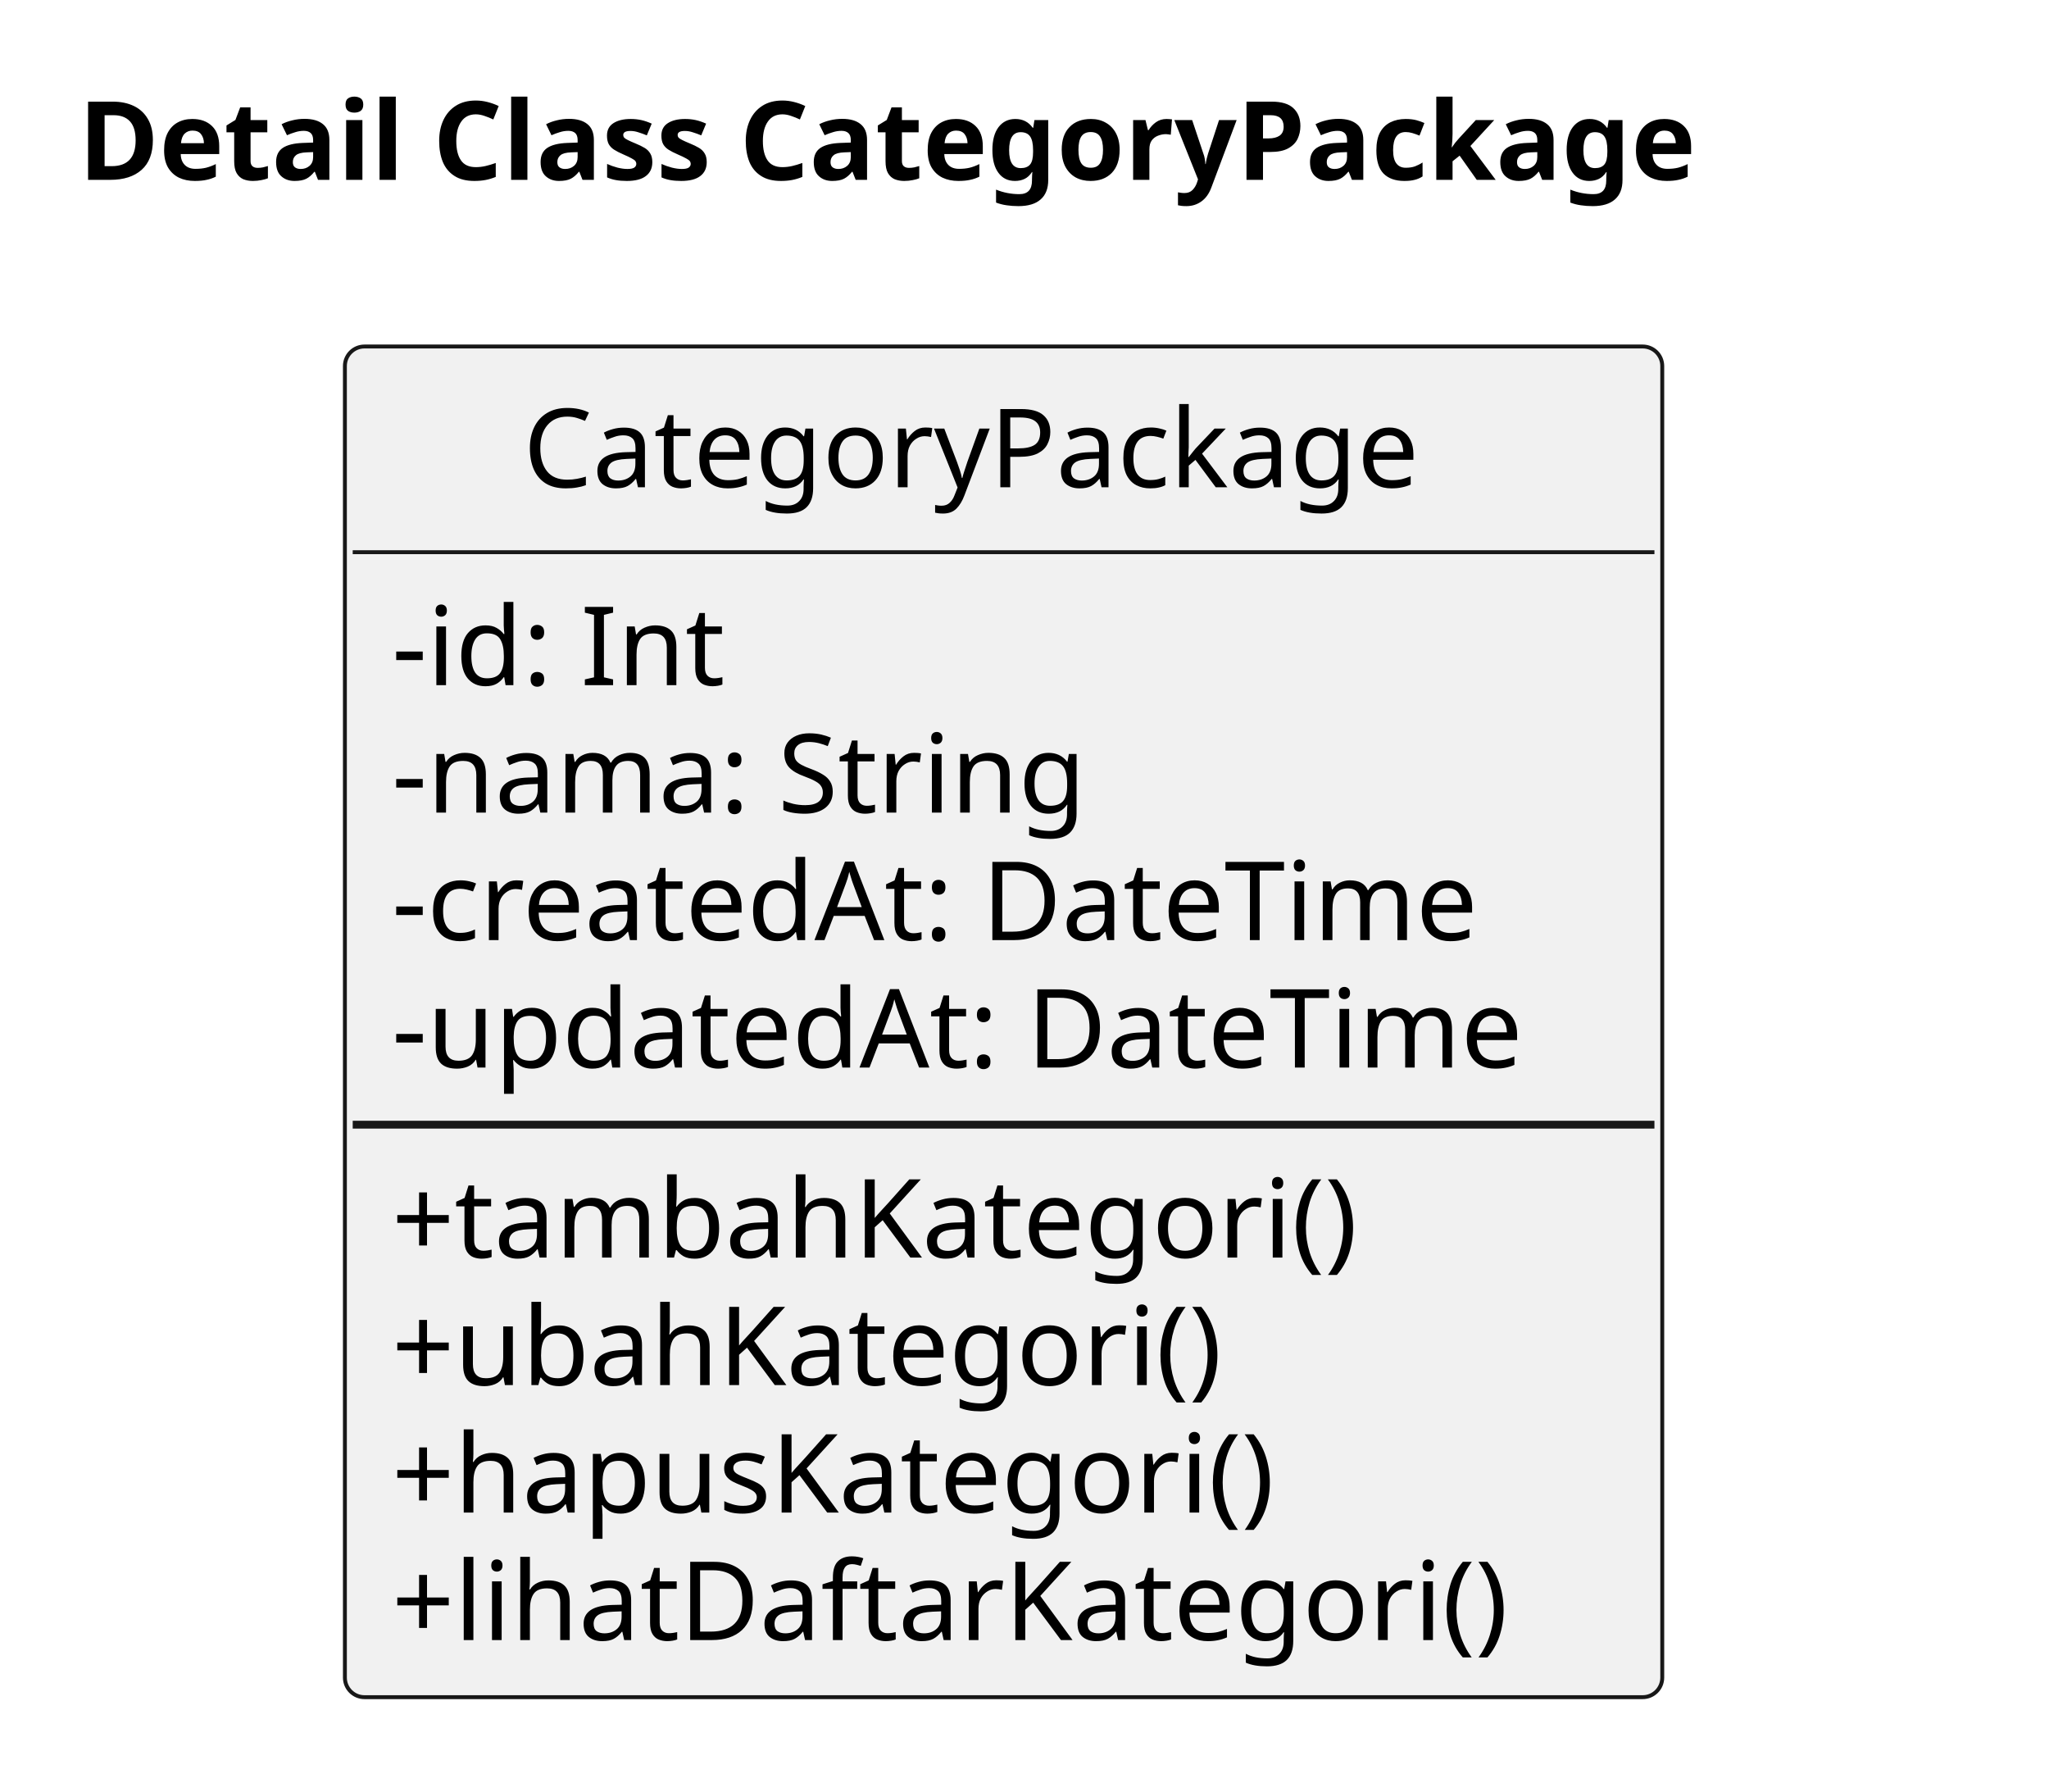
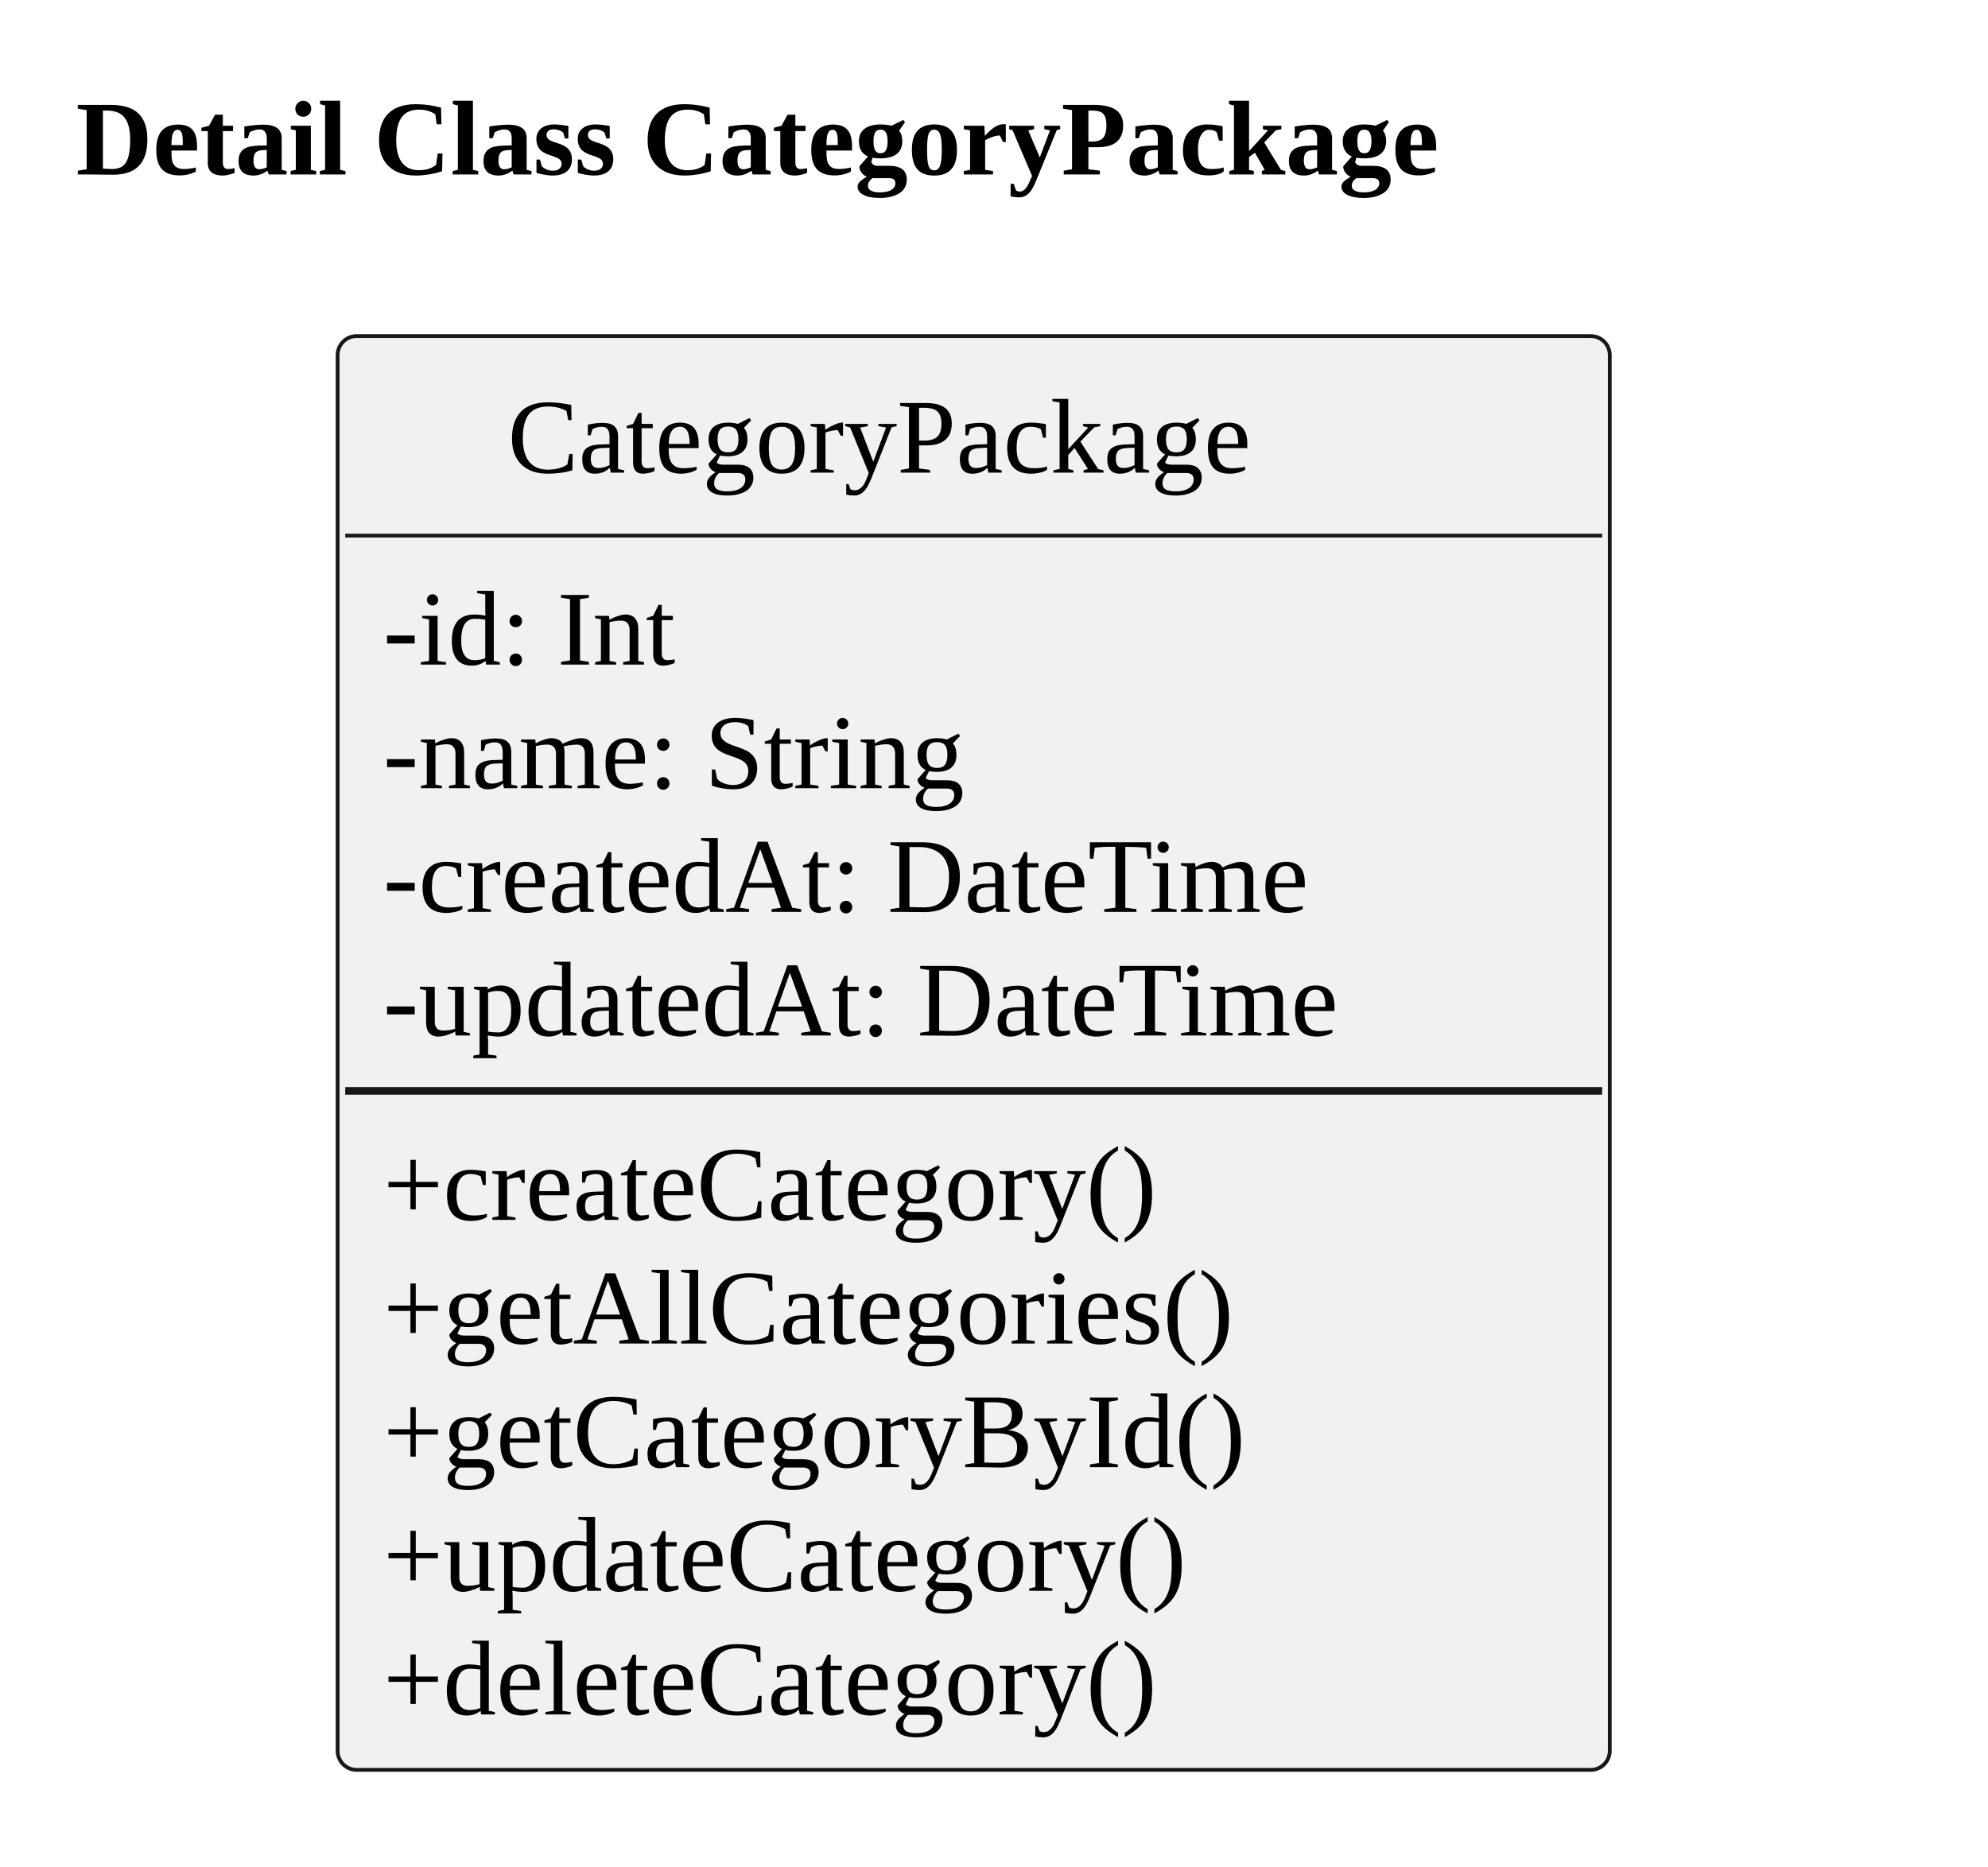
- <svg xmlns="http://www.w3.org/2000/svg" contentStyleType="text/css" data-diagram-type="CLASS" height="229px" preserveAspectRatio="none" style="width:262px;height:229px;background:#FFFFFF;" version="1.1" viewBox="0 0 262 229" width="262px" zoomAndPan="magnify">
+ <svg xmlns="http://www.w3.org/2000/svg" version="1.1" data-diagram-type="CLASS" style="width:262px;height:246px;background:#FFFFFF;" width="262px" height="246px" viewBox="0 0 262 246" zoomAndPan="magnify" preserveAspectRatio="none" contentStyleType="text/css">
  <defs />
  <g>
    <g class="title" data-source-line="1">
-       <text fill="#000000" font-family="sans-serif" font-size="14" font-weight="700" lengthAdjust="spacing" textLength="235.648" x="10" y="22.995">Detail Class CategoryPackage</text>
+       <text x="10" y="22.995" fill="#000000" font-size="14" lengthAdjust="spacing" textLength="235.648" font-weight="700" font-family="'Times New Roman'">Detail Class CategoryPackage</text>
    </g>
-     <g class="entity" data-qualified-name="CategoryPackage" data-source-line="6" id="ent0002">
-       <rect fill="#F1F1F1" height="172.672" rx="2.5" ry="2.5" style="stroke:#181818;stroke-width:0.5;" width="168.447" x="44.101" y="44.297" />
-       <text fill="#000000" font-family="sans-serif" font-size="14" lengthAdjust="spacing" textLength="122.856" x="66.897" y="62.292">CategoryPackage</text>
-       <line style="stroke:#181818;stroke-width:0.5;" x1="45.101" x2="211.548" y1="70.594" y2="70.594" />
-       <text fill="#000000" font-family="sans-serif" font-size="14" lengthAdjust="spacing" textLength="45.486" x="50.101" y="87.589">-id: Int</text>
-       <text fill="#000000" font-family="sans-serif" font-size="14" lengthAdjust="spacing" textLength="95.669" x="50.101" y="103.886">-nama: String</text>
-       <text fill="#000000" font-family="sans-serif" font-size="14" lengthAdjust="spacing" textLength="151.074" x="50.101" y="120.183">-createdAt: DateTime</text>
-       <text fill="#000000" font-family="sans-serif" font-size="14" lengthAdjust="spacing" textLength="155.654" x="50.101" y="136.48">-updatedAt: DateTime</text>
-       <line style="stroke:#181818;stroke-width:1;" x1="45.101" x2="211.548" y1="143.781" y2="143.781" />
-       <text fill="#000000" font-family="sans-serif" font-size="14" lengthAdjust="spacing" textLength="135.659" x="50.101" y="160.776">+tambahKategori()</text>
-       <text fill="#000000" font-family="sans-serif" font-size="14" lengthAdjust="spacing" textLength="116.826" x="50.101" y="177.073">+ubahKategori()</text>
-       <text fill="#000000" font-family="sans-serif" font-size="14" lengthAdjust="spacing" textLength="124.12" x="50.101" y="193.37">+hapusKategori()</text>
-       <text fill="#000000" font-family="sans-serif" font-size="14" lengthAdjust="spacing" textLength="156.447" x="50.101" y="209.667">+lihatDaftarKategori()</text>
+     <g class="entity" data-qualified-name="CategoryPackage" id="ent0001" data-source-line="8">
+       <rect x="44.497" y="44.297" width="167.654" height="188.969" fill="#F1F1F1" style="stroke:#181818;stroke-width:0.5;" rx="2.5" ry="2.5" />
+       <text x="66.897" y="62.292" fill="#000000" font-size="14" lengthAdjust="spacing" textLength="122.856" font-family="'Times New Roman'">CategoryPackage</text>
+       <line x1="45.497" y1="70.594" x2="211.151" y2="70.594" style="stroke:#181818;stroke-width:0.5;" />
+       <text x="50.497" y="87.589" fill="#000000" font-size="14" lengthAdjust="spacing" textLength="45.486" font-family="'Times New Roman'">-id: Int</text>
+       <text x="50.497" y="103.886" fill="#000000" font-size="14" lengthAdjust="spacing" textLength="95.703" font-family="'Times New Roman'">-name: String</text>
+       <text x="50.497" y="120.183" fill="#000000" font-size="14" lengthAdjust="spacing" textLength="151.074" font-family="'Times New Roman'">-createdAt: DateTime</text>
+       <text x="50.497" y="136.48" fill="#000000" font-size="14" lengthAdjust="spacing" textLength="155.654" font-family="'Times New Roman'">-updatedAt: DateTime</text>
+       <line x1="45.497" y1="143.781" x2="211.151" y2="143.781" style="stroke:#181818;stroke-width:1;" />
+       <text x="50.497" y="160.776" fill="#000000" font-size="14" lengthAdjust="spacing" textLength="131.352" font-family="'Times New Roman'">+createCategory()</text>
+       <text x="50.497" y="177.073" fill="#000000" font-size="14" lengthAdjust="spacing" textLength="138.462" font-family="'Times New Roman'">+getAllCategories()</text>
+       <text x="50.497" y="193.37" fill="#000000" font-size="14" lengthAdjust="spacing" textLength="140.499" font-family="'Times New Roman'">+getCategoryById()</text>
+       <text x="50.497" y="209.667" fill="#000000" font-size="14" lengthAdjust="spacing" textLength="135.933" font-family="'Times New Roman'">+updateCategory()</text>
+       <text x="50.497" y="225.964" fill="#000000" font-size="14" lengthAdjust="spacing" textLength="130.71" font-family="'Times New Roman'">+deleteCategory()</text>
    </g>
  </g>
</svg>
